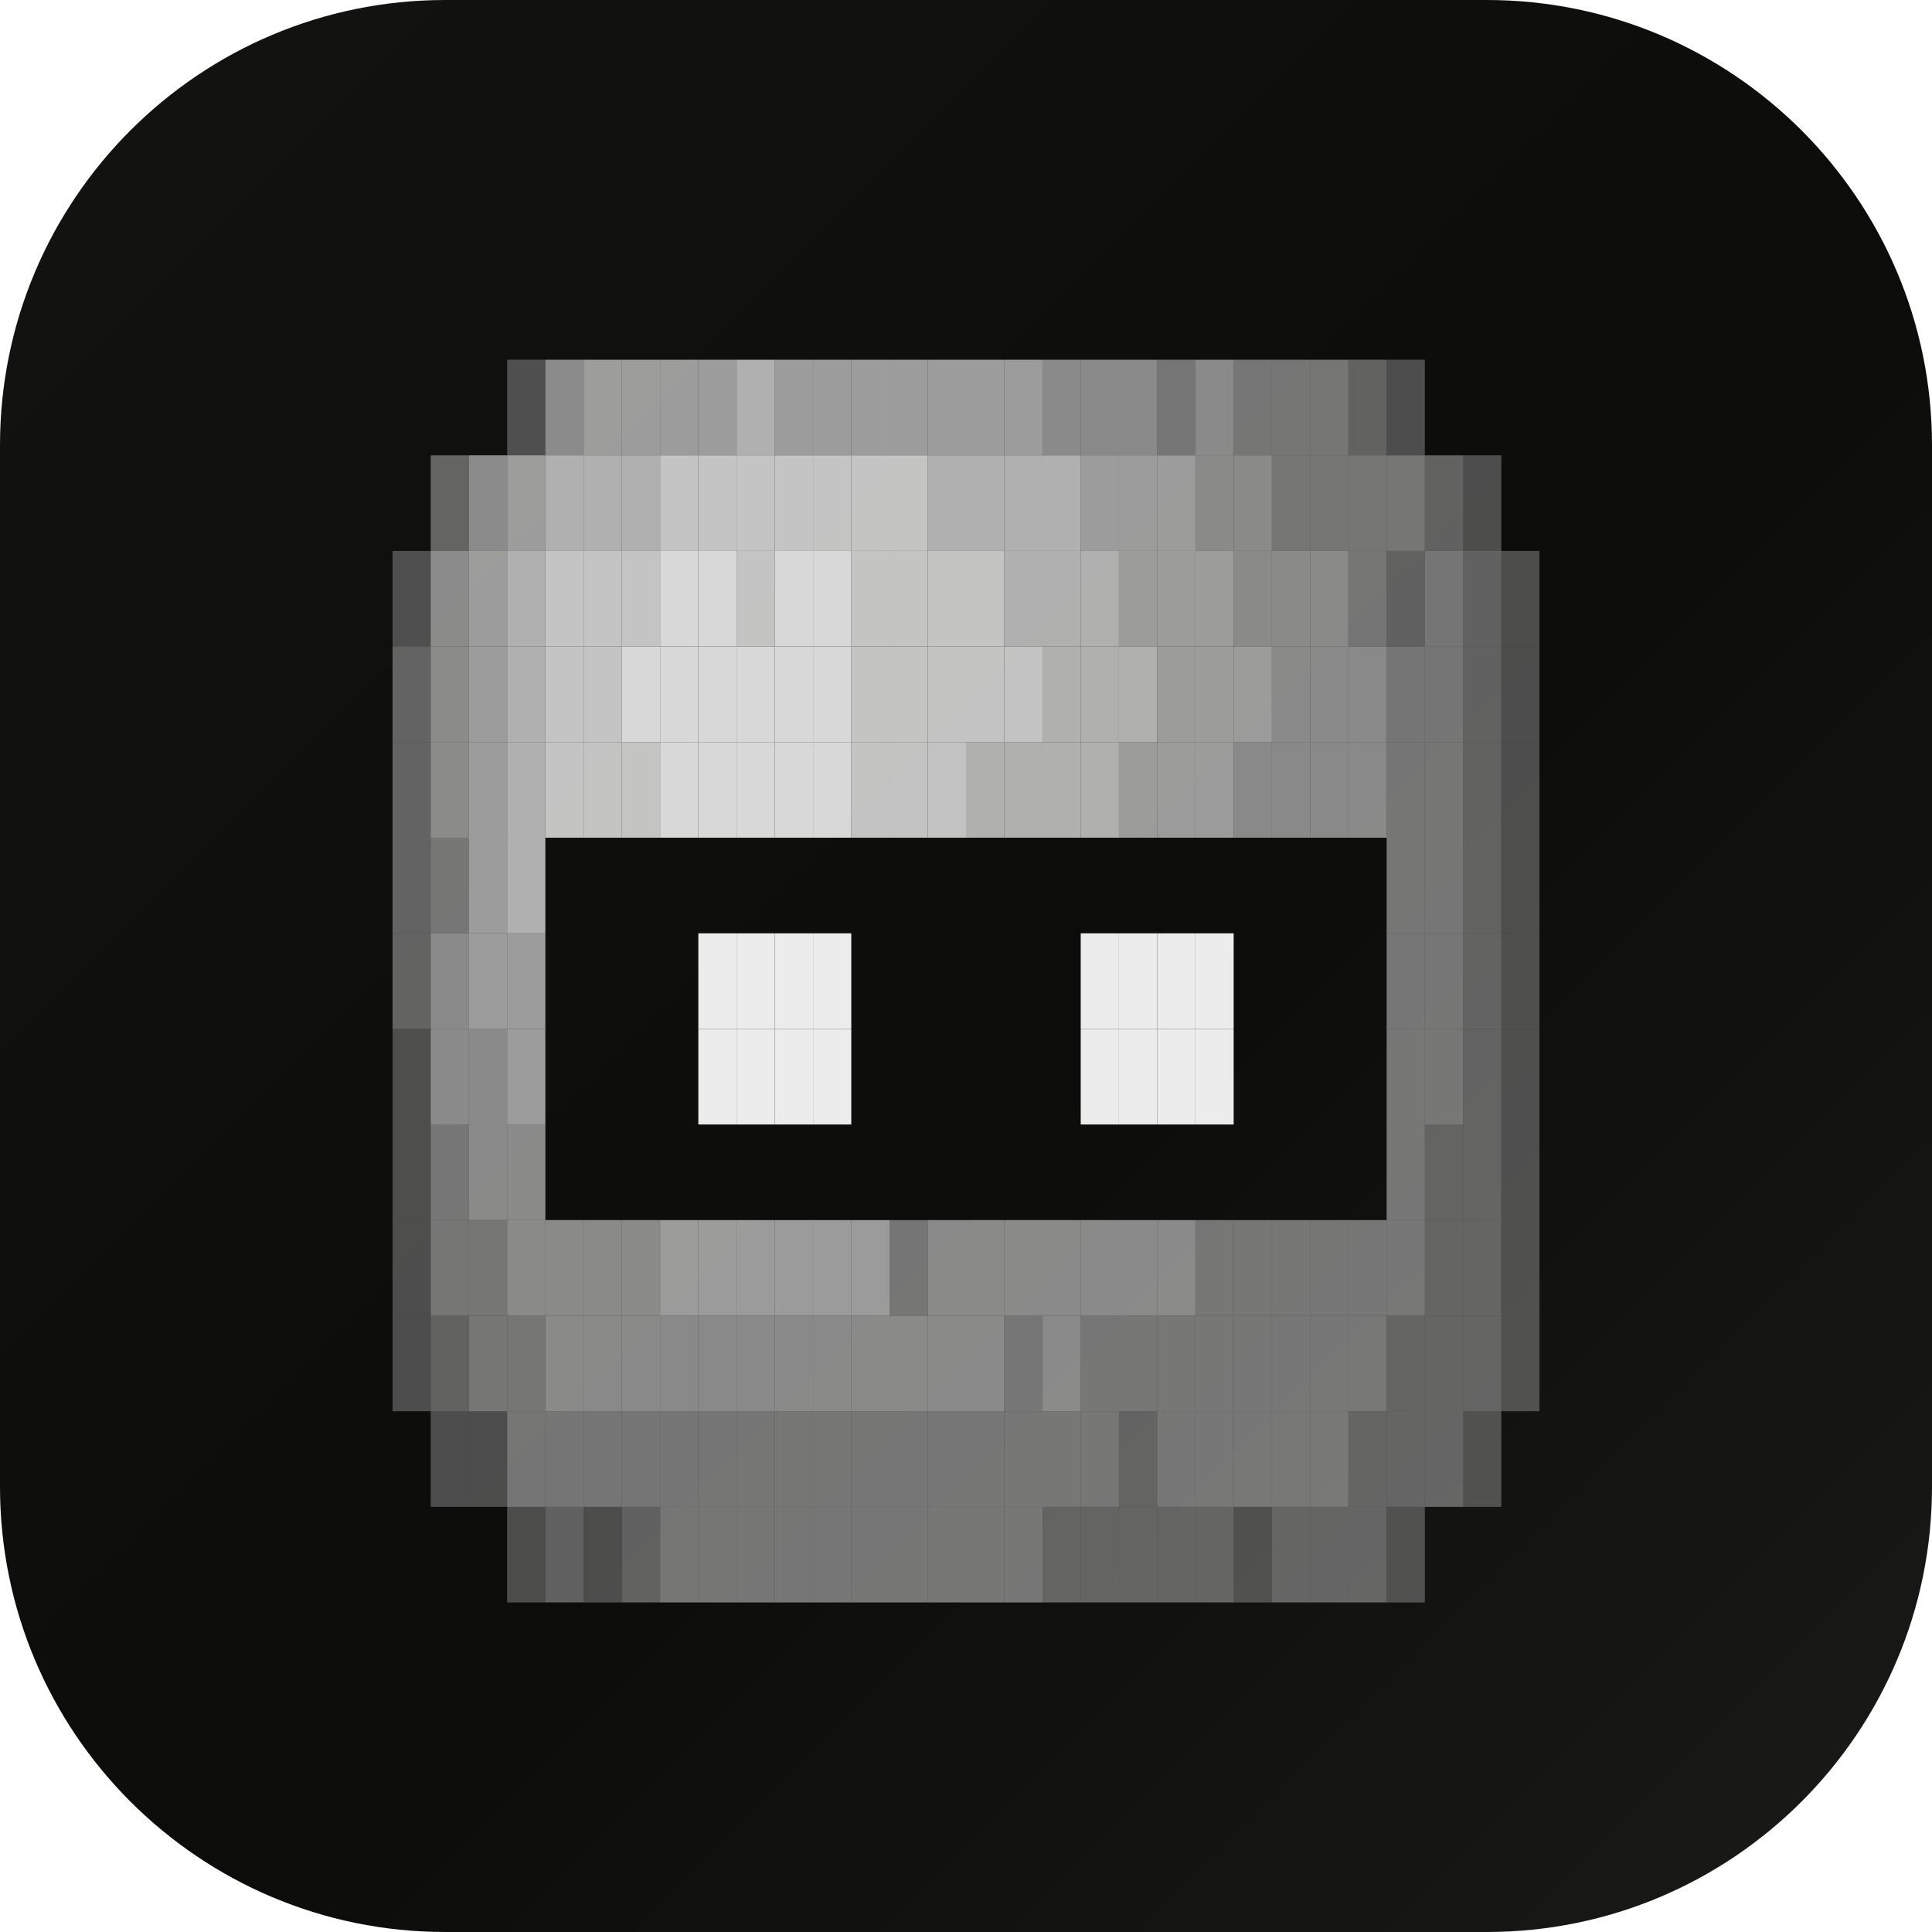
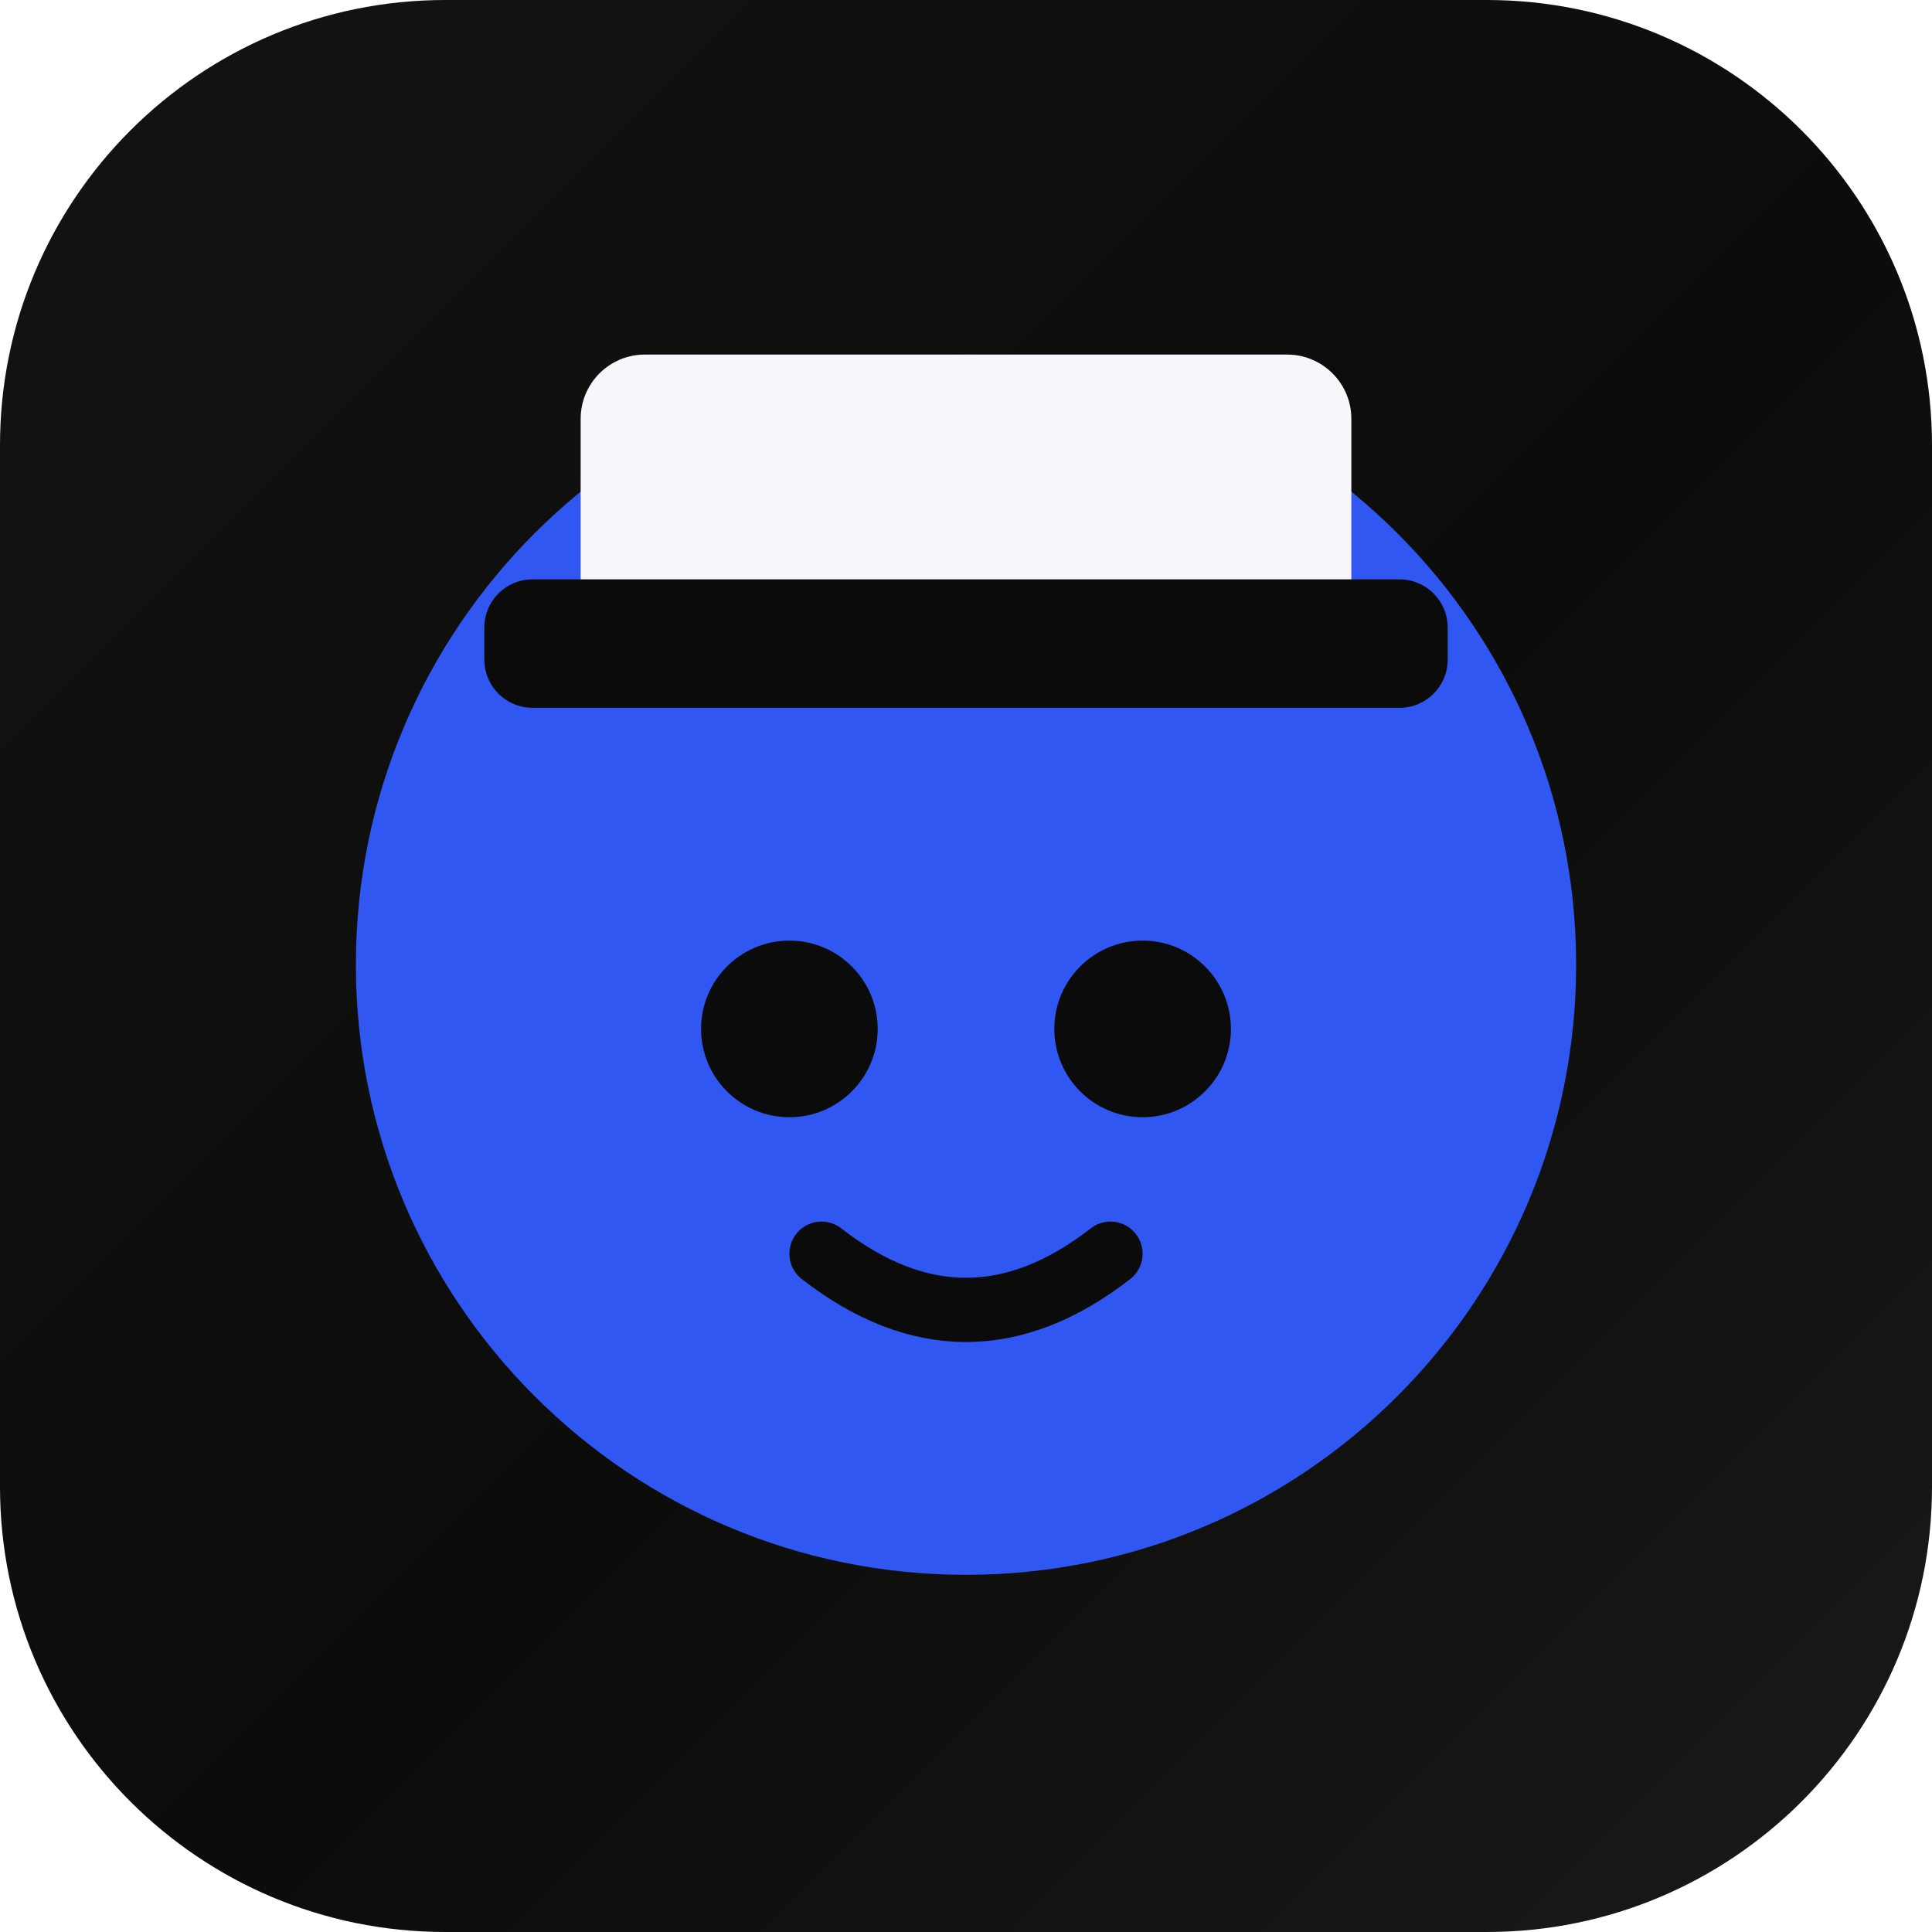
<svg xmlns="http://www.w3.org/2000/svg" viewBox="0 0 1024 1024">
  <defs>
    <linearGradient id="g" x1="0" y1="0" x2="1" y2="1">
      <stop offset="0" stop-color="#131312" />
      <stop offset=".55" stop-color="#0c0c0b" />
      <stop offset="1" stop-color="#1a1a18" />
    </linearGradient>
  </defs>
  <rect width="1024" height="1024" rx="236" fill="url(#g)" />
-   <svg x="208" y="140" width="608" height="760" viewBox="0 0 180 225">
-     <rect x="18" y="15" width="6" height="15" fill="#ececec" opacity="0.29" />
-     <rect x="24" y="15" width="6" height="15" fill="#ececec" opacity="0.56" />
-     <rect x="30" y="15" width="6" height="15" fill="#ececec" opacity="0.64" />
-     <rect x="36" y="15" width="6" height="15" fill="#ececec" opacity="0.64" />
-     <rect x="42" y="15" width="6" height="15" fill="#ececec" opacity="0.64" />
-     <rect x="48" y="15" width="6" height="15" fill="#ececec" opacity="0.64" />
-     <rect x="54" y="15" width="6" height="15" fill="#ececec" opacity="0.73" />
-     <rect x="60" y="15" width="6" height="15" fill="#ececec" opacity="0.64" />
-     <rect x="66" y="15" width="6" height="15" fill="#ececec" opacity="0.64" />
-     <rect x="72" y="15" width="6" height="15" fill="#ececec" opacity="0.64" />
-     <rect x="78" y="15" width="6" height="15" fill="#ececec" opacity="0.64" />
-     <rect x="84" y="15" width="6" height="15" fill="#ececec" opacity="0.64" />
-     <rect x="90" y="15" width="6" height="15" fill="#ececec" opacity="0.64" />
-     <rect x="96" y="15" width="6" height="15" fill="#ececec" opacity="0.64" />
-     <rect x="102" y="15" width="6" height="15" fill="#ececec" opacity="0.56" />
-     <rect x="108" y="15" width="6" height="15" fill="#ececec" opacity="0.56" />
-     <rect x="114" y="15" width="6" height="15" fill="#ececec" opacity="0.56" />
-     <rect x="120" y="15" width="6" height="15" fill="#ececec" opacity="0.47" />
-     <rect x="126" y="15" width="6" height="15" fill="#ececec" opacity="0.56" />
-     <rect x="132" y="15" width="6" height="15" fill="#ececec" opacity="0.47" />
-     <rect x="138" y="15" width="6" height="15" fill="#ececec" opacity="0.47" />
-     <rect x="144" y="15" width="6" height="15" fill="#ececec" opacity="0.47" />
-     <rect x="150" y="15" width="6" height="15" fill="#ececec" opacity="0.38" />
-     <rect x="156" y="15" width="6" height="15" fill="#ececec" opacity="0.29" />
-     <rect x="6" y="30" width="6" height="15" fill="#ececec" opacity="0.38" />
-     <rect x="12" y="30" width="6" height="15" fill="#ececec" opacity="0.56" />
-     <rect x="18" y="30" width="6" height="15" fill="#ececec" opacity="0.64" />
-     <rect x="24" y="30" width="6" height="15" fill="#ececec" opacity="0.73" />
-     <rect x="30" y="30" width="6" height="15" fill="#ececec" opacity="0.73" />
-     <rect x="36" y="30" width="6" height="15" fill="#ececec" opacity="0.73" />
-     <rect x="42" y="30" width="6" height="15" fill="#ececec" opacity="0.82" />
-     <rect x="48" y="30" width="6" height="15" fill="#ececec" opacity="0.82" />
-     <rect x="54" y="30" width="6" height="15" fill="#ececec" opacity="0.82" />
-     <rect x="60" y="30" width="6" height="15" fill="#ececec" opacity="0.82" />
-     <rect x="66" y="30" width="6" height="15" fill="#ececec" opacity="0.82" />
-     <rect x="72" y="30" width="6" height="15" fill="#ececec" opacity="0.82" />
-     <rect x="78" y="30" width="6" height="15" fill="#ececec" opacity="0.82" />
-     <rect x="84" y="30" width="6" height="15" fill="#ececec" opacity="0.73" />
-     <rect x="90" y="30" width="6" height="15" fill="#ececec" opacity="0.73" />
-     <rect x="96" y="30" width="6" height="15" fill="#ececec" opacity="0.73" />
-     <rect x="102" y="30" width="6" height="15" fill="#ececec" opacity="0.73" />
-     <rect x="108" y="30" width="6" height="15" fill="#ececec" opacity="0.64" />
-     <rect x="114" y="30" width="6" height="15" fill="#ececec" opacity="0.64" />
-     <rect x="120" y="30" width="6" height="15" fill="#ececec" opacity="0.64" />
-     <rect x="126" y="30" width="6" height="15" fill="#ececec" opacity="0.56" />
-     <rect x="132" y="30" width="6" height="15" fill="#ececec" opacity="0.56" />
-     <rect x="138" y="30" width="6" height="15" fill="#ececec" opacity="0.47" />
-     <rect x="144" y="30" width="6" height="15" fill="#ececec" opacity="0.47" />
-     <rect x="150" y="30" width="6" height="15" fill="#ececec" opacity="0.47" />
-     <rect x="156" y="30" width="6" height="15" fill="#ececec" opacity="0.47" />
-     <rect x="162" y="30" width="6" height="15" fill="#ececec" opacity="0.38" />
-     <rect x="168" y="30" width="6" height="15" fill="#ececec" opacity="0.29" />
-     <rect x="0" y="45" width="6" height="15" fill="#ececec" opacity="0.29" />
-     <rect x="6" y="45" width="6" height="15" fill="#ececec" opacity="0.56" />
-     <rect x="12" y="45" width="6" height="15" fill="#ececec" opacity="0.64" />
-     <rect x="18" y="45" width="6" height="15" fill="#ececec" opacity="0.73" />
-     <rect x="24" y="45" width="6" height="15" fill="#ececec" opacity="0.82" />
-     <rect x="30" y="45" width="6" height="15" fill="#ececec" opacity="0.82" />
-     <rect x="36" y="45" width="6" height="15" fill="#ececec" opacity="0.82" />
-     <rect x="42" y="45" width="6" height="15" fill="#ececec" opacity="0.91" />
-     <rect x="48" y="45" width="6" height="15" fill="#ececec" opacity="0.91" />
-     <rect x="54" y="45" width="6" height="15" fill="#ececec" opacity="0.82" />
-     <rect x="60" y="45" width="6" height="15" fill="#ececec" opacity="0.91" />
-     <rect x="66" y="45" width="6" height="15" fill="#ececec" opacity="0.91" />
-     <rect x="72" y="45" width="6" height="15" fill="#ececec" opacity="0.82" />
-     <rect x="78" y="45" width="6" height="15" fill="#ececec" opacity="0.82" />
-     <rect x="84" y="45" width="6" height="15" fill="#ececec" opacity="0.82" />
-     <rect x="90" y="45" width="6" height="15" fill="#ececec" opacity="0.82" />
-     <rect x="96" y="45" width="6" height="15" fill="#ececec" opacity="0.73" />
-     <rect x="102" y="45" width="6" height="15" fill="#ececec" opacity="0.73" />
-     <rect x="108" y="45" width="6" height="15" fill="#ececec" opacity="0.73" />
-     <rect x="114" y="45" width="6" height="15" fill="#ececec" opacity="0.64" />
-     <rect x="120" y="45" width="6" height="15" fill="#ececec" opacity="0.64" />
-     <rect x="126" y="45" width="6" height="15" fill="#ececec" opacity="0.64" />
-     <rect x="132" y="45" width="6" height="15" fill="#ececec" opacity="0.56" />
-     <rect x="138" y="45" width="6" height="15" fill="#ececec" opacity="0.56" />
-     <rect x="144" y="45" width="6" height="15" fill="#ececec" opacity="0.56" />
-     <rect x="150" y="45" width="6" height="15" fill="#ececec" opacity="0.47" />
-     <rect x="156" y="45" width="6" height="15" fill="#ececec" opacity="0.38" />
-     <rect x="162" y="45" width="6" height="15" fill="#ececec" opacity="0.47" />
-     <rect x="168" y="45" width="6" height="15" fill="#ececec" opacity="0.38" />
-     <rect x="174" y="45" width="6" height="15" fill="#ececec" opacity="0.29" />
-     <rect x="0" y="60" width="6" height="15" fill="#ececec" opacity="0.38" />
-     <rect x="6" y="60" width="6" height="15" fill="#ececec" opacity="0.56" />
-     <rect x="12" y="60" width="6" height="15" fill="#ececec" opacity="0.64" />
-     <rect x="18" y="60" width="6" height="15" fill="#ececec" opacity="0.73" />
-     <rect x="24" y="60" width="6" height="15" fill="#ececec" opacity="0.82" />
-     <rect x="30" y="60" width="6" height="15" fill="#ececec" opacity="0.82" />
-     <rect x="36" y="60" width="6" height="15" fill="#ececec" opacity="0.91" />
-     <rect x="42" y="60" width="6" height="15" fill="#ececec" opacity="0.91" />
-     <rect x="48" y="60" width="6" height="15" fill="#ececec" opacity="0.91" />
-     <rect x="54" y="60" width="6" height="15" fill="#ececec" opacity="0.91" />
-     <rect x="60" y="60" width="6" height="15" fill="#ececec" opacity="0.91" />
-     <rect x="66" y="60" width="6" height="15" fill="#ececec" opacity="0.91" />
-     <rect x="72" y="60" width="6" height="15" fill="#ececec" opacity="0.82" />
-     <rect x="78" y="60" width="6" height="15" fill="#ececec" opacity="0.82" />
-     <rect x="84" y="60" width="6" height="15" fill="#ececec" opacity="0.82" />
-     <rect x="90" y="60" width="6" height="15" fill="#ececec" opacity="0.82" />
-     <rect x="96" y="60" width="6" height="15" fill="#ececec" opacity="0.82" />
-     <rect x="102" y="60" width="6" height="15" fill="#ececec" opacity="0.73" />
-     <rect x="108" y="60" width="6" height="15" fill="#ececec" opacity="0.73" />
-     <rect x="114" y="60" width="6" height="15" fill="#ececec" opacity="0.73" />
-     <rect x="120" y="60" width="6" height="15" fill="#ececec" opacity="0.64" />
-     <rect x="126" y="60" width="6" height="15" fill="#ececec" opacity="0.64" />
-     <rect x="132" y="60" width="6" height="15" fill="#ececec" opacity="0.64" />
-     <rect x="138" y="60" width="6" height="15" fill="#ececec" opacity="0.56" />
-     <rect x="144" y="60" width="6" height="15" fill="#ececec" opacity="0.56" />
-     <rect x="150" y="60" width="6" height="15" fill="#ececec" opacity="0.56" />
-     <rect x="156" y="60" width="6" height="15" fill="#ececec" opacity="0.47" />
-     <rect x="162" y="60" width="6" height="15" fill="#ececec" opacity="0.47" />
-     <rect x="168" y="60" width="6" height="15" fill="#ececec" opacity="0.38" />
-     <rect x="174" y="60" width="6" height="15" fill="#ececec" opacity="0.29" />
-     <rect x="0" y="75" width="6" height="15" fill="#ececec" opacity="0.38" />
-     <rect x="6" y="75" width="6" height="15" fill="#ececec" opacity="0.56" />
-     <rect x="12" y="75" width="6" height="15" fill="#ececec" opacity="0.64" />
-     <rect x="18" y="75" width="6" height="15" fill="#ececec" opacity="0.73" />
-     <rect x="24" y="75" width="6" height="15" fill="#ececec" opacity="0.82" />
-     <rect x="30" y="75" width="6" height="15" fill="#ececec" opacity="0.82" />
-     <rect x="36" y="75" width="6" height="15" fill="#ececec" opacity="0.82" />
-     <rect x="42" y="75" width="6" height="15" fill="#ececec" opacity="0.91" />
-     <rect x="48" y="75" width="6" height="15" fill="#ececec" opacity="0.91" />
-     <rect x="54" y="75" width="6" height="15" fill="#ececec" opacity="0.91" />
-     <rect x="60" y="75" width="6" height="15" fill="#ececec" opacity="0.91" />
-     <rect x="66" y="75" width="6" height="15" fill="#ececec" opacity="0.91" />
-     <rect x="72" y="75" width="6" height="15" fill="#ececec" opacity="0.82" />
-     <rect x="78" y="75" width="6" height="15" fill="#ececec" opacity="0.82" />
-     <rect x="84" y="75" width="6" height="15" fill="#ececec" opacity="0.82" />
-     <rect x="90" y="75" width="6" height="15" fill="#ececec" opacity="0.73" />
-     <rect x="96" y="75" width="6" height="15" fill="#ececec" opacity="0.73" />
-     <rect x="102" y="75" width="6" height="15" fill="#ececec" opacity="0.73" />
-     <rect x="108" y="75" width="6" height="15" fill="#ececec" opacity="0.73" />
-     <rect x="114" y="75" width="6" height="15" fill="#ececec" opacity="0.64" />
-     <rect x="120" y="75" width="6" height="15" fill="#ececec" opacity="0.64" />
-     <rect x="126" y="75" width="6" height="15" fill="#ececec" opacity="0.64" />
-     <rect x="132" y="75" width="6" height="15" fill="#ececec" opacity="0.56" />
-     <rect x="138" y="75" width="6" height="15" fill="#ececec" opacity="0.56" />
-     <rect x="144" y="75" width="6" height="15" fill="#ececec" opacity="0.56" />
-     <rect x="150" y="75" width="6" height="15" fill="#ececec" opacity="0.56" />
-     <rect x="156" y="75" width="6" height="15" fill="#ececec" opacity="0.47" />
-     <rect x="162" y="75" width="6" height="15" fill="#ececec" opacity="0.47" />
-     <rect x="168" y="75" width="6" height="15" fill="#ececec" opacity="0.38" />
-     <rect x="174" y="75" width="6" height="15" fill="#ececec" opacity="0.29" />
-     <rect x="0" y="90" width="6" height="15" fill="#ececec" opacity="0.38" />
-     <rect x="6" y="90" width="6" height="15" fill="#ececec" opacity="0.47" />
-     <rect x="12" y="90" width="6" height="15" fill="#ececec" opacity="0.64" />
-     <rect x="18" y="90" width="6" height="15" fill="#ececec" opacity="0.73" />
-     <rect x="156" y="90" width="6" height="15" fill="#ececec" opacity="0.47" />
-     <rect x="162" y="90" width="6" height="15" fill="#ececec" opacity="0.47" />
-     <rect x="168" y="90" width="6" height="15" fill="#ececec" opacity="0.38" />
-     <rect x="174" y="90" width="6" height="15" fill="#ececec" opacity="0.29" />
-     <rect x="0" y="105" width="6" height="15" fill="#ececec" opacity="0.38" />
-     <rect x="6" y="105" width="6" height="15" fill="#ececec" opacity="0.56" />
-     <rect x="12" y="105" width="6" height="15" fill="#ececec" opacity="0.64" />
-     <rect x="18" y="105" width="6" height="15" fill="#ececec" opacity="0.64" />
-     <rect x="48" y="105" width="6" height="15" fill="#ececec" opacity="1.00" />
-     <rect x="54" y="105" width="6" height="15" fill="#ececec" opacity="1.00" />
-     <rect x="60" y="105" width="6" height="15" fill="#ececec" opacity="1.00" />
-     <rect x="66" y="105" width="6" height="15" fill="#ececec" opacity="1.00" />
-     <rect x="108" y="105" width="6" height="15" fill="#ececec" opacity="1.00" />
-     <rect x="114" y="105" width="6" height="15" fill="#ececec" opacity="1.00" />
-     <rect x="120" y="105" width="6" height="15" fill="#ececec" opacity="1.00" />
-     <rect x="126" y="105" width="6" height="15" fill="#ececec" opacity="1.00" />
-     <rect x="156" y="105" width="6" height="15" fill="#ececec" opacity="0.47" />
-     <rect x="162" y="105" width="6" height="15" fill="#ececec" opacity="0.47" />
-     <rect x="168" y="105" width="6" height="15" fill="#ececec" opacity="0.38" />
-     <rect x="174" y="105" width="6" height="15" fill="#ececec" opacity="0.29" />
-     <rect x="0" y="120" width="6" height="15" fill="#ececec" opacity="0.29" />
-     <rect x="6" y="120" width="6" height="15" fill="#ececec" opacity="0.56" />
-     <rect x="12" y="120" width="6" height="15" fill="#ececec" opacity="0.56" />
-     <rect x="18" y="120" width="6" height="15" fill="#ececec" opacity="0.64" />
-     <rect x="48" y="120" width="6" height="15" fill="#ececec" opacity="1.00" />
-     <rect x="54" y="120" width="6" height="15" fill="#ececec" opacity="1.00" />
-     <rect x="60" y="120" width="6" height="15" fill="#ececec" opacity="1.00" />
-     <rect x="66" y="120" width="6" height="15" fill="#ececec" opacity="1.00" />
-     <rect x="108" y="120" width="6" height="15" fill="#ececec" opacity="1.00" />
-     <rect x="114" y="120" width="6" height="15" fill="#ececec" opacity="1.00" />
-     <rect x="120" y="120" width="6" height="15" fill="#ececec" opacity="1.00" />
-     <rect x="126" y="120" width="6" height="15" fill="#ececec" opacity="1.00" />
-     <rect x="156" y="120" width="6" height="15" fill="#ececec" opacity="0.47" />
-     <rect x="162" y="120" width="6" height="15" fill="#ececec" opacity="0.47" />
-     <rect x="168" y="120" width="6" height="15" fill="#ececec" opacity="0.38" />
-     <rect x="174" y="120" width="6" height="15" fill="#ececec" opacity="0.29" />
-     <rect x="0" y="135" width="6" height="15" fill="#ececec" opacity="0.29" />
-     <rect x="6" y="135" width="6" height="15" fill="#ececec" opacity="0.47" />
-     <rect x="12" y="135" width="6" height="15" fill="#ececec" opacity="0.56" />
-     <rect x="18" y="135" width="6" height="15" fill="#ececec" opacity="0.56" />
-     <rect x="156" y="135" width="6" height="15" fill="#ececec" opacity="0.47" />
-     <rect x="162" y="135" width="6" height="15" fill="#ececec" opacity="0.38" />
-     <rect x="168" y="135" width="6" height="15" fill="#ececec" opacity="0.38" />
-     <rect x="174" y="135" width="6" height="15" fill="#ececec" opacity="0.29" />
-     <rect x="0" y="150" width="6" height="15" fill="#ececec" opacity="0.29" />
-     <rect x="6" y="150" width="6" height="15" fill="#ececec" opacity="0.47" />
-     <rect x="12" y="150" width="6" height="15" fill="#ececec" opacity="0.47" />
-     <rect x="18" y="150" width="6" height="15" fill="#ececec" opacity="0.56" />
-     <rect x="24" y="150" width="6" height="15" fill="#ececec" opacity="0.56" />
-     <rect x="30" y="150" width="6" height="15" fill="#ececec" opacity="0.56" />
-     <rect x="36" y="150" width="6" height="15" fill="#ececec" opacity="0.56" />
-     <rect x="42" y="150" width="6" height="15" fill="#ececec" opacity="0.64" />
-     <rect x="48" y="150" width="6" height="15" fill="#ececec" opacity="0.64" />
-     <rect x="54" y="150" width="6" height="15" fill="#ececec" opacity="0.64" />
-     <rect x="60" y="150" width="6" height="15" fill="#ececec" opacity="0.64" />
-     <rect x="66" y="150" width="6" height="15" fill="#ececec" opacity="0.64" />
-     <rect x="72" y="150" width="6" height="15" fill="#ececec" opacity="0.64" />
-     <rect x="78" y="150" width="6" height="15" fill="#ececec" opacity="0.47" />
-     <rect x="84" y="150" width="6" height="15" fill="#ececec" opacity="0.56" />
-     <rect x="90" y="150" width="6" height="15" fill="#ececec" opacity="0.56" />
-     <rect x="96" y="150" width="6" height="15" fill="#ececec" opacity="0.56" />
-     <rect x="102" y="150" width="6" height="15" fill="#ececec" opacity="0.56" />
-     <rect x="108" y="150" width="6" height="15" fill="#ececec" opacity="0.56" />
-     <rect x="114" y="150" width="6" height="15" fill="#ececec" opacity="0.56" />
-     <rect x="120" y="150" width="6" height="15" fill="#ececec" opacity="0.56" />
-     <rect x="126" y="150" width="6" height="15" fill="#ececec" opacity="0.47" />
-     <rect x="132" y="150" width="6" height="15" fill="#ececec" opacity="0.47" />
-     <rect x="138" y="150" width="6" height="15" fill="#ececec" opacity="0.47" />
-     <rect x="144" y="150" width="6" height="15" fill="#ececec" opacity="0.47" />
-     <rect x="150" y="150" width="6" height="15" fill="#ececec" opacity="0.47" />
-     <rect x="156" y="150" width="6" height="15" fill="#ececec" opacity="0.47" />
-     <rect x="162" y="150" width="6" height="15" fill="#ececec" opacity="0.38" />
-     <rect x="168" y="150" width="6" height="15" fill="#ececec" opacity="0.38" />
-     <rect x="174" y="150" width="6" height="15" fill="#ececec" opacity="0.29" />
-     <rect x="0" y="165" width="6" height="15" fill="#ececec" opacity="0.29" />
-     <rect x="6" y="165" width="6" height="15" fill="#ececec" opacity="0.38" />
-     <rect x="12" y="165" width="6" height="15" fill="#ececec" opacity="0.47" />
-     <rect x="18" y="165" width="6" height="15" fill="#ececec" opacity="0.47" />
-     <rect x="24" y="165" width="6" height="15" fill="#ececec" opacity="0.56" />
-     <rect x="30" y="165" width="6" height="15" fill="#ececec" opacity="0.56" />
-     <rect x="36" y="165" width="6" height="15" fill="#ececec" opacity="0.56" />
-     <rect x="42" y="165" width="6" height="15" fill="#ececec" opacity="0.56" />
-     <rect x="48" y="165" width="6" height="15" fill="#ececec" opacity="0.56" />
-     <rect x="54" y="165" width="6" height="15" fill="#ececec" opacity="0.56" />
-     <rect x="60" y="165" width="6" height="15" fill="#ececec" opacity="0.56" />
-     <rect x="66" y="165" width="6" height="15" fill="#ececec" opacity="0.56" />
-     <rect x="72" y="165" width="6" height="15" fill="#ececec" opacity="0.56" />
-     <rect x="78" y="165" width="6" height="15" fill="#ececec" opacity="0.56" />
-     <rect x="84" y="165" width="6" height="15" fill="#ececec" opacity="0.56" />
-     <rect x="90" y="165" width="6" height="15" fill="#ececec" opacity="0.56" />
-     <rect x="96" y="165" width="6" height="15" fill="#ececec" opacity="0.47" />
-     <rect x="102" y="165" width="6" height="15" fill="#ececec" opacity="0.56" />
-     <rect x="108" y="165" width="6" height="15" fill="#ececec" opacity="0.47" />
-     <rect x="114" y="165" width="6" height="15" fill="#ececec" opacity="0.47" />
-     <rect x="120" y="165" width="6" height="15" fill="#ececec" opacity="0.47" />
-     <rect x="126" y="165" width="6" height="15" fill="#ececec" opacity="0.47" />
-     <rect x="132" y="165" width="6" height="15" fill="#ececec" opacity="0.47" />
-     <rect x="138" y="165" width="6" height="15" fill="#ececec" opacity="0.47" />
-     <rect x="144" y="165" width="6" height="15" fill="#ececec" opacity="0.47" />
-     <rect x="150" y="165" width="6" height="15" fill="#ececec" opacity="0.47" />
-     <rect x="156" y="165" width="6" height="15" fill="#ececec" opacity="0.38" />
-     <rect x="162" y="165" width="6" height="15" fill="#ececec" opacity="0.38" />
-     <rect x="168" y="165" width="6" height="15" fill="#ececec" opacity="0.38" />
-     <rect x="174" y="165" width="6" height="15" fill="#ececec" opacity="0.29" />
-     <rect x="6" y="180" width="6" height="15" fill="#ececec" opacity="0.29" />
-     <rect x="12" y="180" width="6" height="15" fill="#ececec" opacity="0.29" />
-     <rect x="18" y="180" width="6" height="15" fill="#ececec" opacity="0.47" />
-     <rect x="24" y="180" width="6" height="15" fill="#ececec" opacity="0.47" />
-     <rect x="30" y="180" width="6" height="15" fill="#ececec" opacity="0.47" />
-     <rect x="36" y="180" width="6" height="15" fill="#ececec" opacity="0.47" />
-     <rect x="42" y="180" width="6" height="15" fill="#ececec" opacity="0.47" />
-     <rect x="48" y="180" width="6" height="15" fill="#ececec" opacity="0.47" />
-     <rect x="54" y="180" width="6" height="15" fill="#ececec" opacity="0.47" />
-     <rect x="60" y="180" width="6" height="15" fill="#ececec" opacity="0.47" />
-     <rect x="66" y="180" width="6" height="15" fill="#ececec" opacity="0.47" />
-     <rect x="72" y="180" width="6" height="15" fill="#ececec" opacity="0.47" />
-     <rect x="78" y="180" width="6" height="15" fill="#ececec" opacity="0.47" />
-     <rect x="84" y="180" width="6" height="15" fill="#ececec" opacity="0.47" />
-     <rect x="90" y="180" width="6" height="15" fill="#ececec" opacity="0.47" />
-     <rect x="96" y="180" width="6" height="15" fill="#ececec" opacity="0.47" />
-     <rect x="102" y="180" width="6" height="15" fill="#ececec" opacity="0.47" />
-     <rect x="108" y="180" width="6" height="15" fill="#ececec" opacity="0.47" />
-     <rect x="114" y="180" width="6" height="15" fill="#ececec" opacity="0.38" />
-     <rect x="120" y="180" width="6" height="15" fill="#ececec" opacity="0.47" />
-     <rect x="126" y="180" width="6" height="15" fill="#ececec" opacity="0.47" />
-     <rect x="132" y="180" width="6" height="15" fill="#ececec" opacity="0.47" />
-     <rect x="138" y="180" width="6" height="15" fill="#ececec" opacity="0.47" />
-     <rect x="144" y="180" width="6" height="15" fill="#ececec" opacity="0.47" />
-     <rect x="150" y="180" width="6" height="15" fill="#ececec" opacity="0.38" />
-     <rect x="156" y="180" width="6" height="15" fill="#ececec" opacity="0.38" />
-     <rect x="162" y="180" width="6" height="15" fill="#ececec" opacity="0.38" />
-     <rect x="168" y="180" width="6" height="15" fill="#ececec" opacity="0.29" />
-     <rect x="18" y="195" width="6" height="15" fill="#ececec" opacity="0.29" />
-     <rect x="24" y="195" width="6" height="15" fill="#ececec" opacity="0.38" />
-     <rect x="30" y="195" width="6" height="15" fill="#ececec" opacity="0.29" />
-     <rect x="36" y="195" width="6" height="15" fill="#ececec" opacity="0.38" />
-     <rect x="42" y="195" width="6" height="15" fill="#ececec" opacity="0.47" />
-     <rect x="48" y="195" width="6" height="15" fill="#ececec" opacity="0.47" />
-     <rect x="54" y="195" width="6" height="15" fill="#ececec" opacity="0.47" />
-     <rect x="60" y="195" width="6" height="15" fill="#ececec" opacity="0.47" />
-     <rect x="66" y="195" width="6" height="15" fill="#ececec" opacity="0.47" />
-     <rect x="72" y="195" width="6" height="15" fill="#ececec" opacity="0.47" />
-     <rect x="78" y="195" width="6" height="15" fill="#ececec" opacity="0.47" />
-     <rect x="84" y="195" width="6" height="15" fill="#ececec" opacity="0.47" />
-     <rect x="90" y="195" width="6" height="15" fill="#ececec" opacity="0.47" />
-     <rect x="96" y="195" width="6" height="15" fill="#ececec" opacity="0.47" />
-     <rect x="102" y="195" width="6" height="15" fill="#ececec" opacity="0.38" />
-     <rect x="108" y="195" width="6" height="15" fill="#ececec" opacity="0.38" />
-     <rect x="114" y="195" width="6" height="15" fill="#ececec" opacity="0.38" />
-     <rect x="120" y="195" width="6" height="15" fill="#ececec" opacity="0.38" />
-     <rect x="126" y="195" width="6" height="15" fill="#ececec" opacity="0.38" />
-     <rect x="132" y="195" width="6" height="15" fill="#ececec" opacity="0.29" />
-     <rect x="138" y="195" width="6" height="15" fill="#ececec" opacity="0.38" />
-     <rect x="144" y="195" width="6" height="15" fill="#ececec" opacity="0.38" />
-     <rect x="150" y="195" width="6" height="15" fill="#ececec" opacity="0.38" />
-     <rect x="156" y="195" width="6" height="15" fill="#ececec" opacity="0.29" />
+   <svg x="-63" y="-114.75" width="1150" height="1150" viewBox="0 0 100 100">
+     <g transform="translate(13 13) scale(.74)">
+       <circle cx="50" cy="56" r="38" fill="#3157F2" />
+       <circle cx="39" cy="60" r="5.5" fill="#0B0B0B" />
+       <circle cx="61" cy="60" r="5.5" fill="#0B0B0B" />
+       <path d="M41 74Q50 81 59 74" fill="none" stroke="#0B0B0B" stroke-width="4" stroke-linecap="round" />
+       <rect x="26" y="18" width="48" height="18" rx="4" fill="#F7F7FB" />
+       <rect x="20" y="32" width="60" height="8" rx="3" fill="#0B0B0B" />
+     </g>
  </svg>
</svg>
